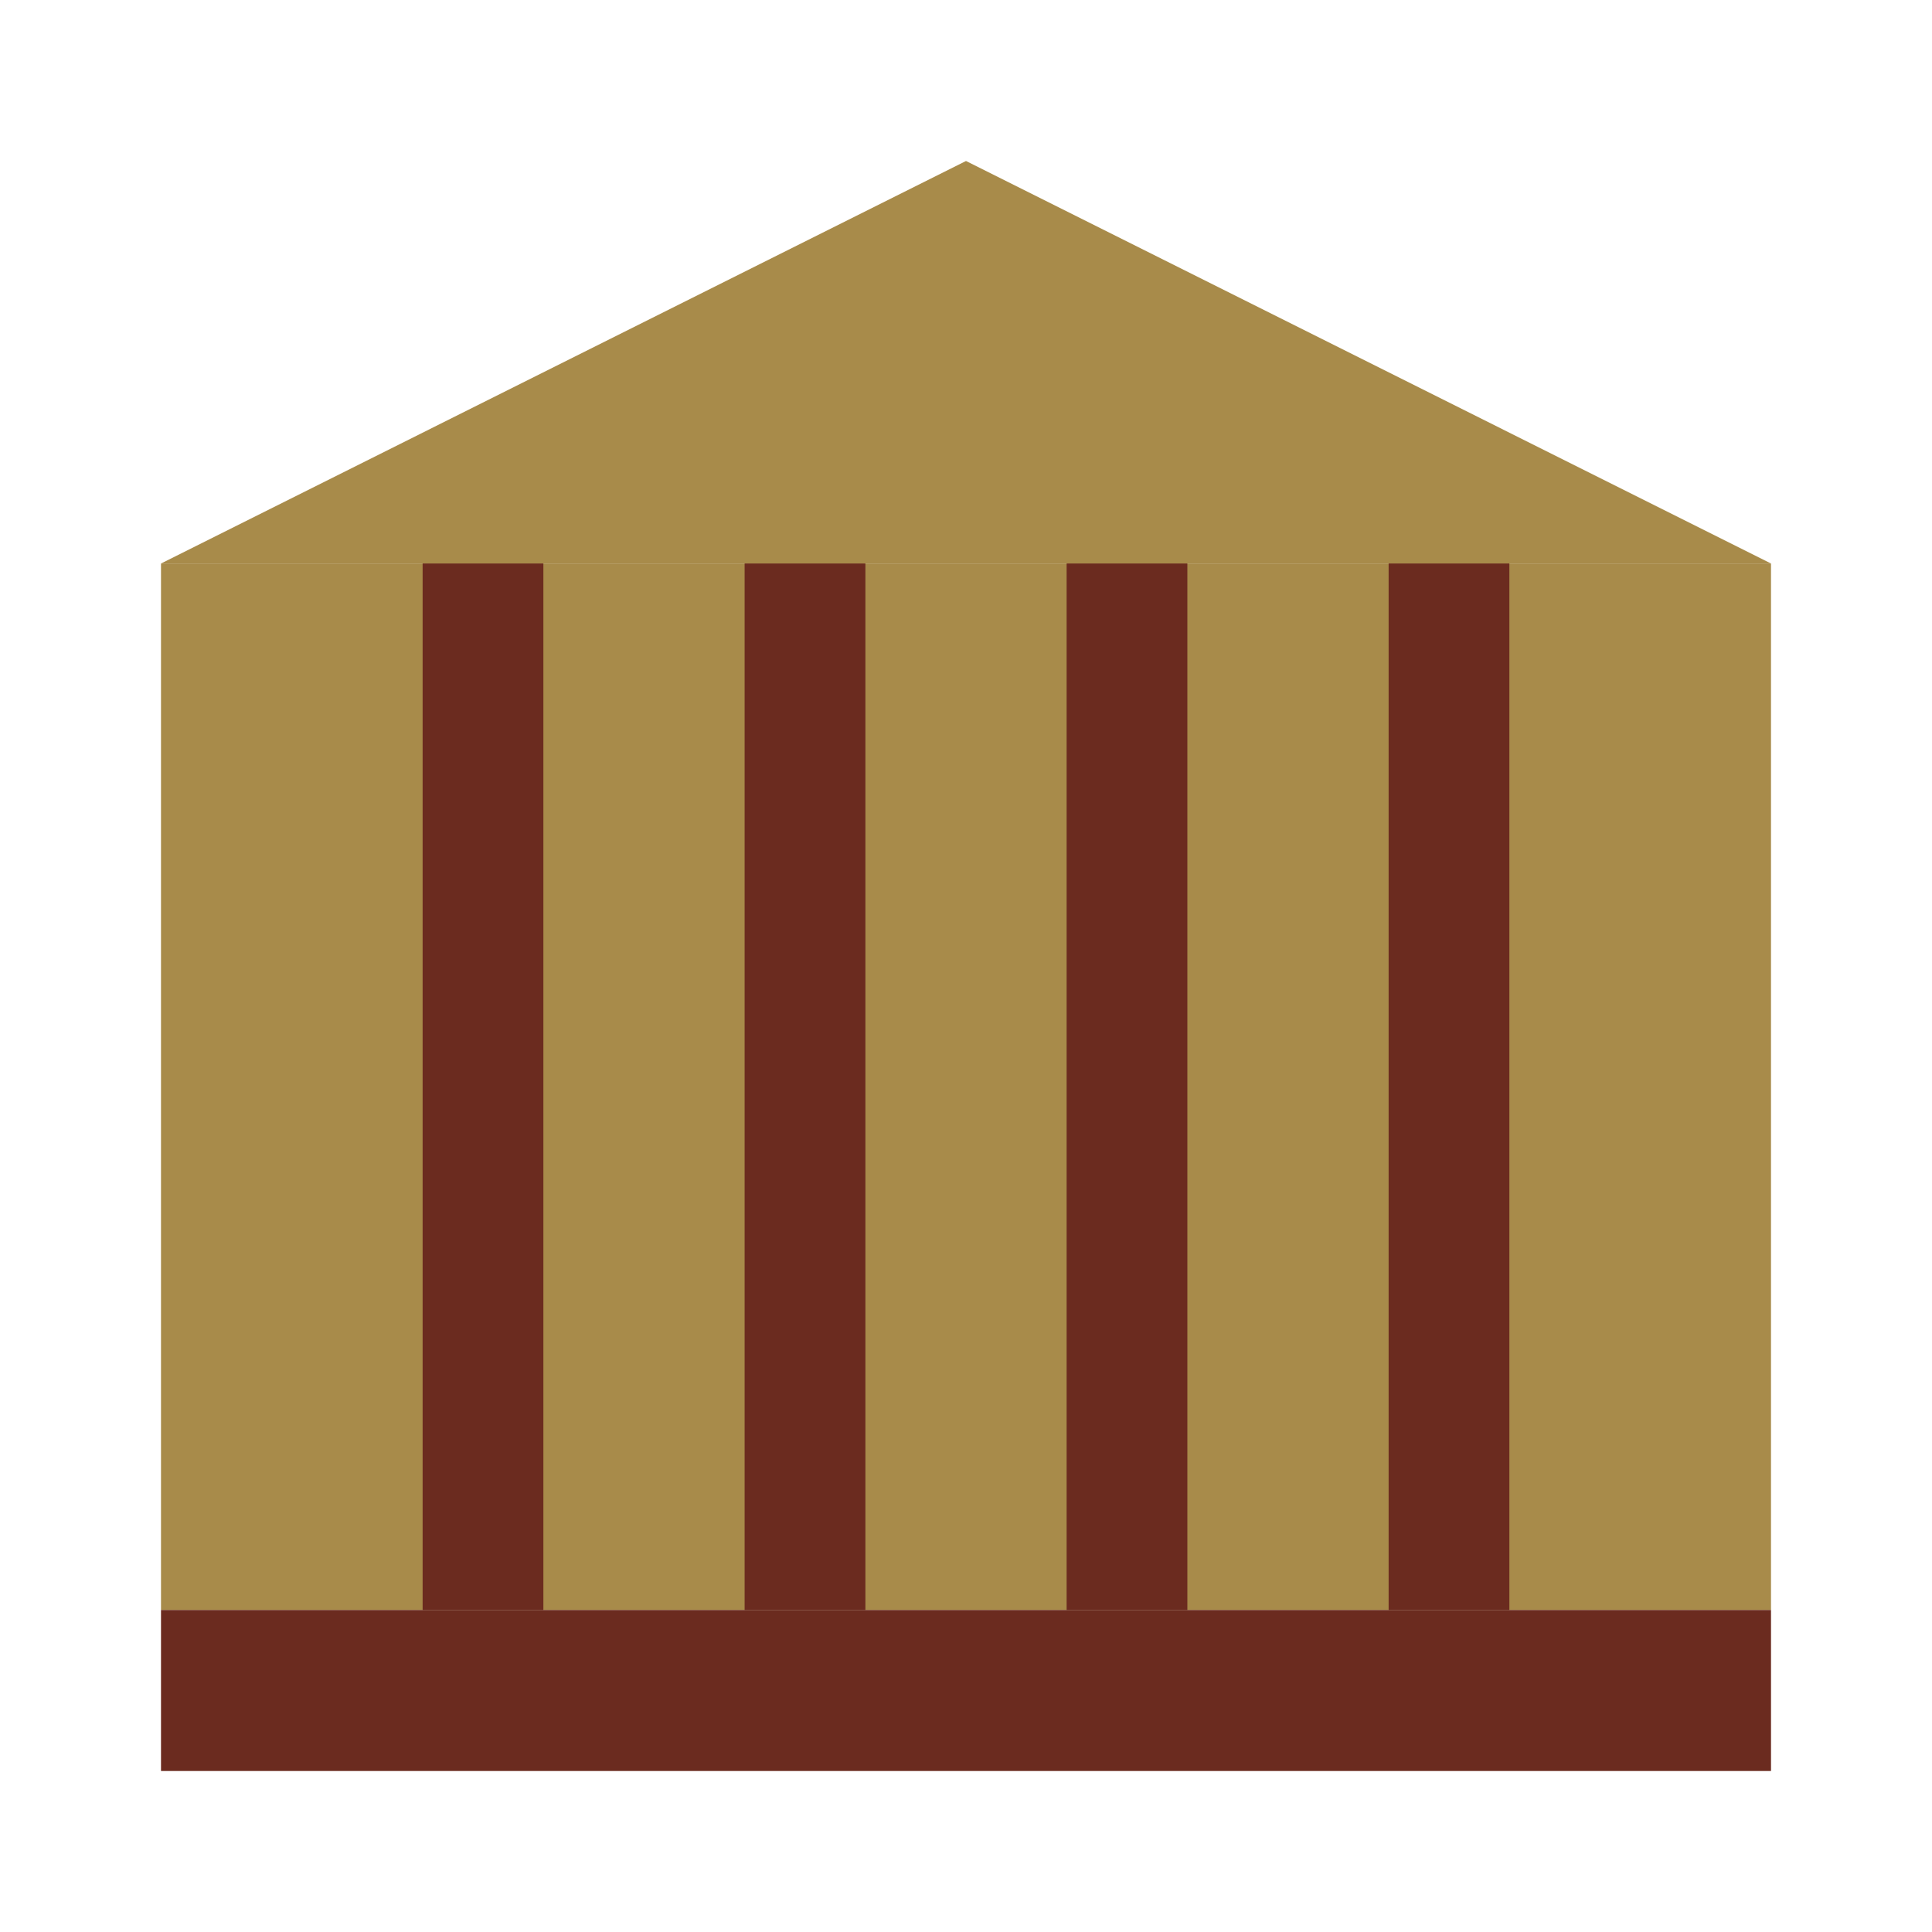
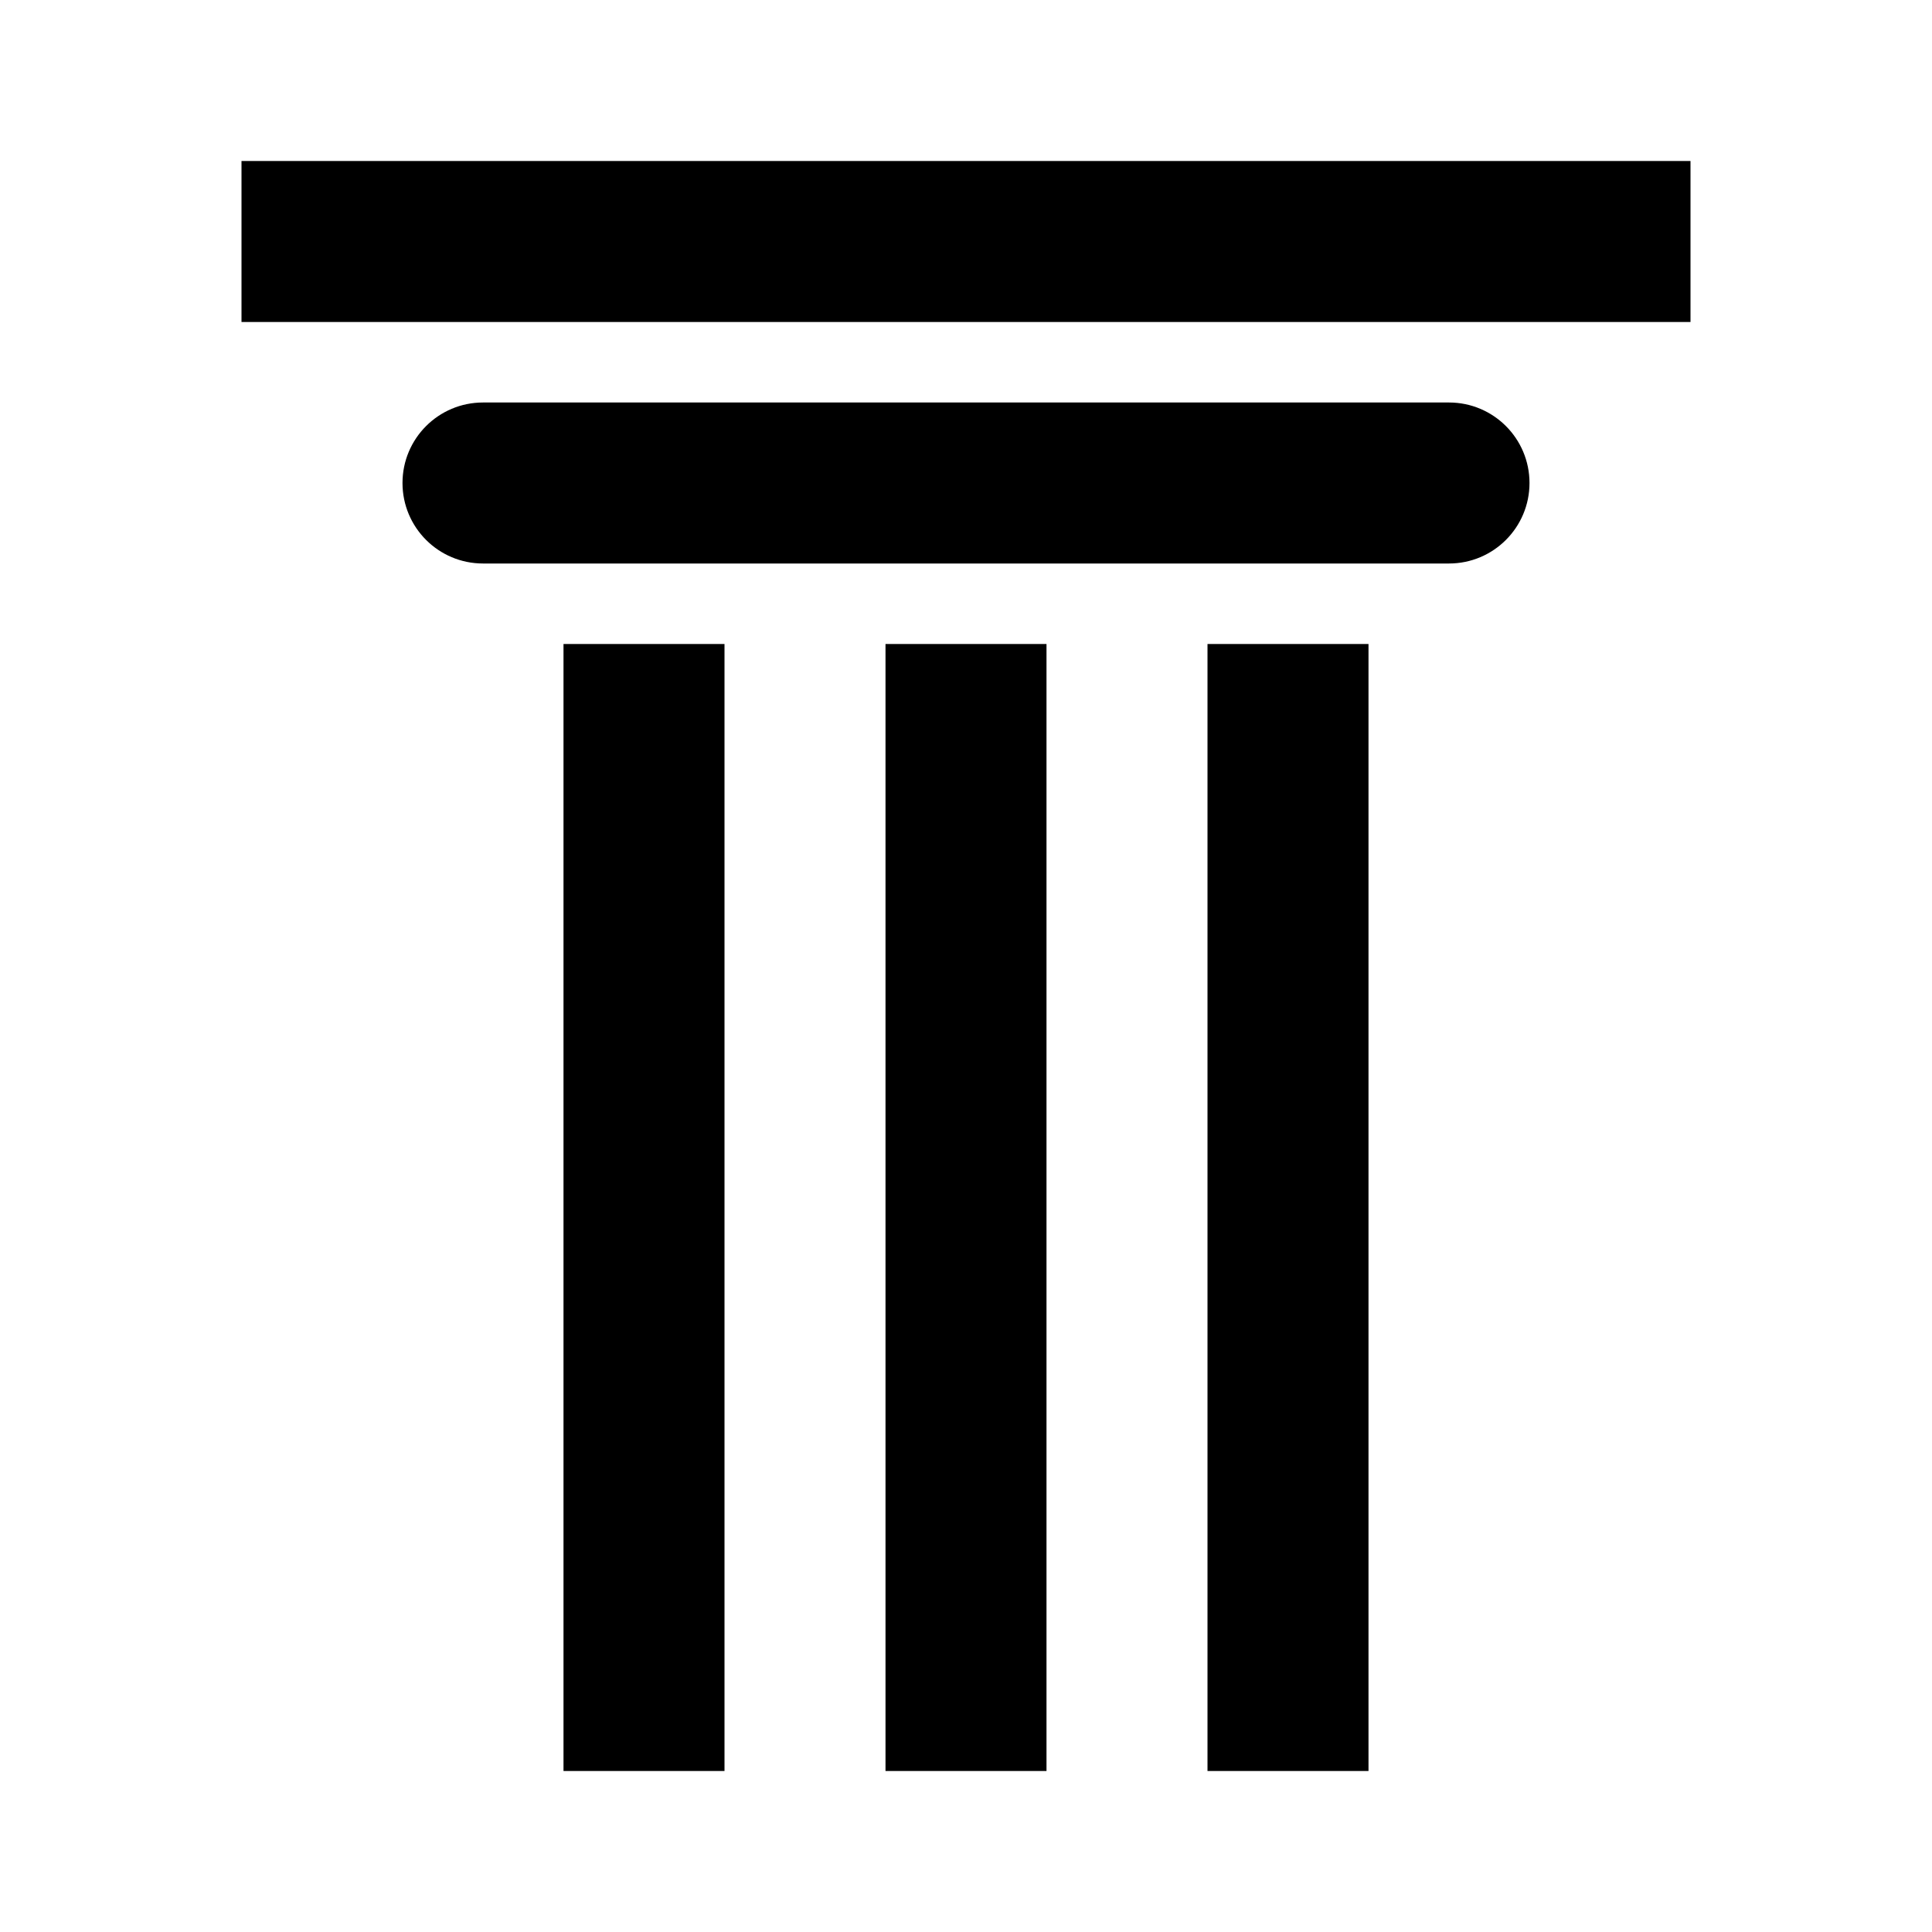
- <svg xmlns="http://www.w3.org/2000/svg" viewBox="0 0 24 24">
-   <rect x="2" y="7" width="20" height="13" fill="#A88B4A" />
-   <path d="M12 2L2 7L22 7L12 2Z" fill="#A88B4A" />
-   <line x1="6" y1="7" x2="6" y2="20" stroke="#6B2B1F" stroke-width="1.5" />
-   <line x1="10" y1="7" x2="10" y2="20" stroke="#6B2B1F" stroke-width="1.5" />
-   <line x1="14" y1="7" x2="14" y2="20" stroke="#6B2B1F" stroke-width="1.5" />
-   <line x1="18" y1="7" x2="18" y2="20" stroke="#6B2B1F" stroke-width="1.5" />
-   <rect x="2" y="20" width="20" height="2" fill="#6B2B1F" />
+ <svg xmlns="http://www.w3.org/2000/svg" width="24" height="24" viewBox="0 0 24 24">
+   <path fill="currentColor" d="M6 5h12a1 1 0 0 1 1 1a1 1 0 0 1-1 1H6a1 1 0 0 1-1-1a1 1 0 0 1 1-1m15-3v2H3V2zm-6 6h2v14h-2zM7 8h2v14H7zm4 0h2v14h-2z" />
</svg>
